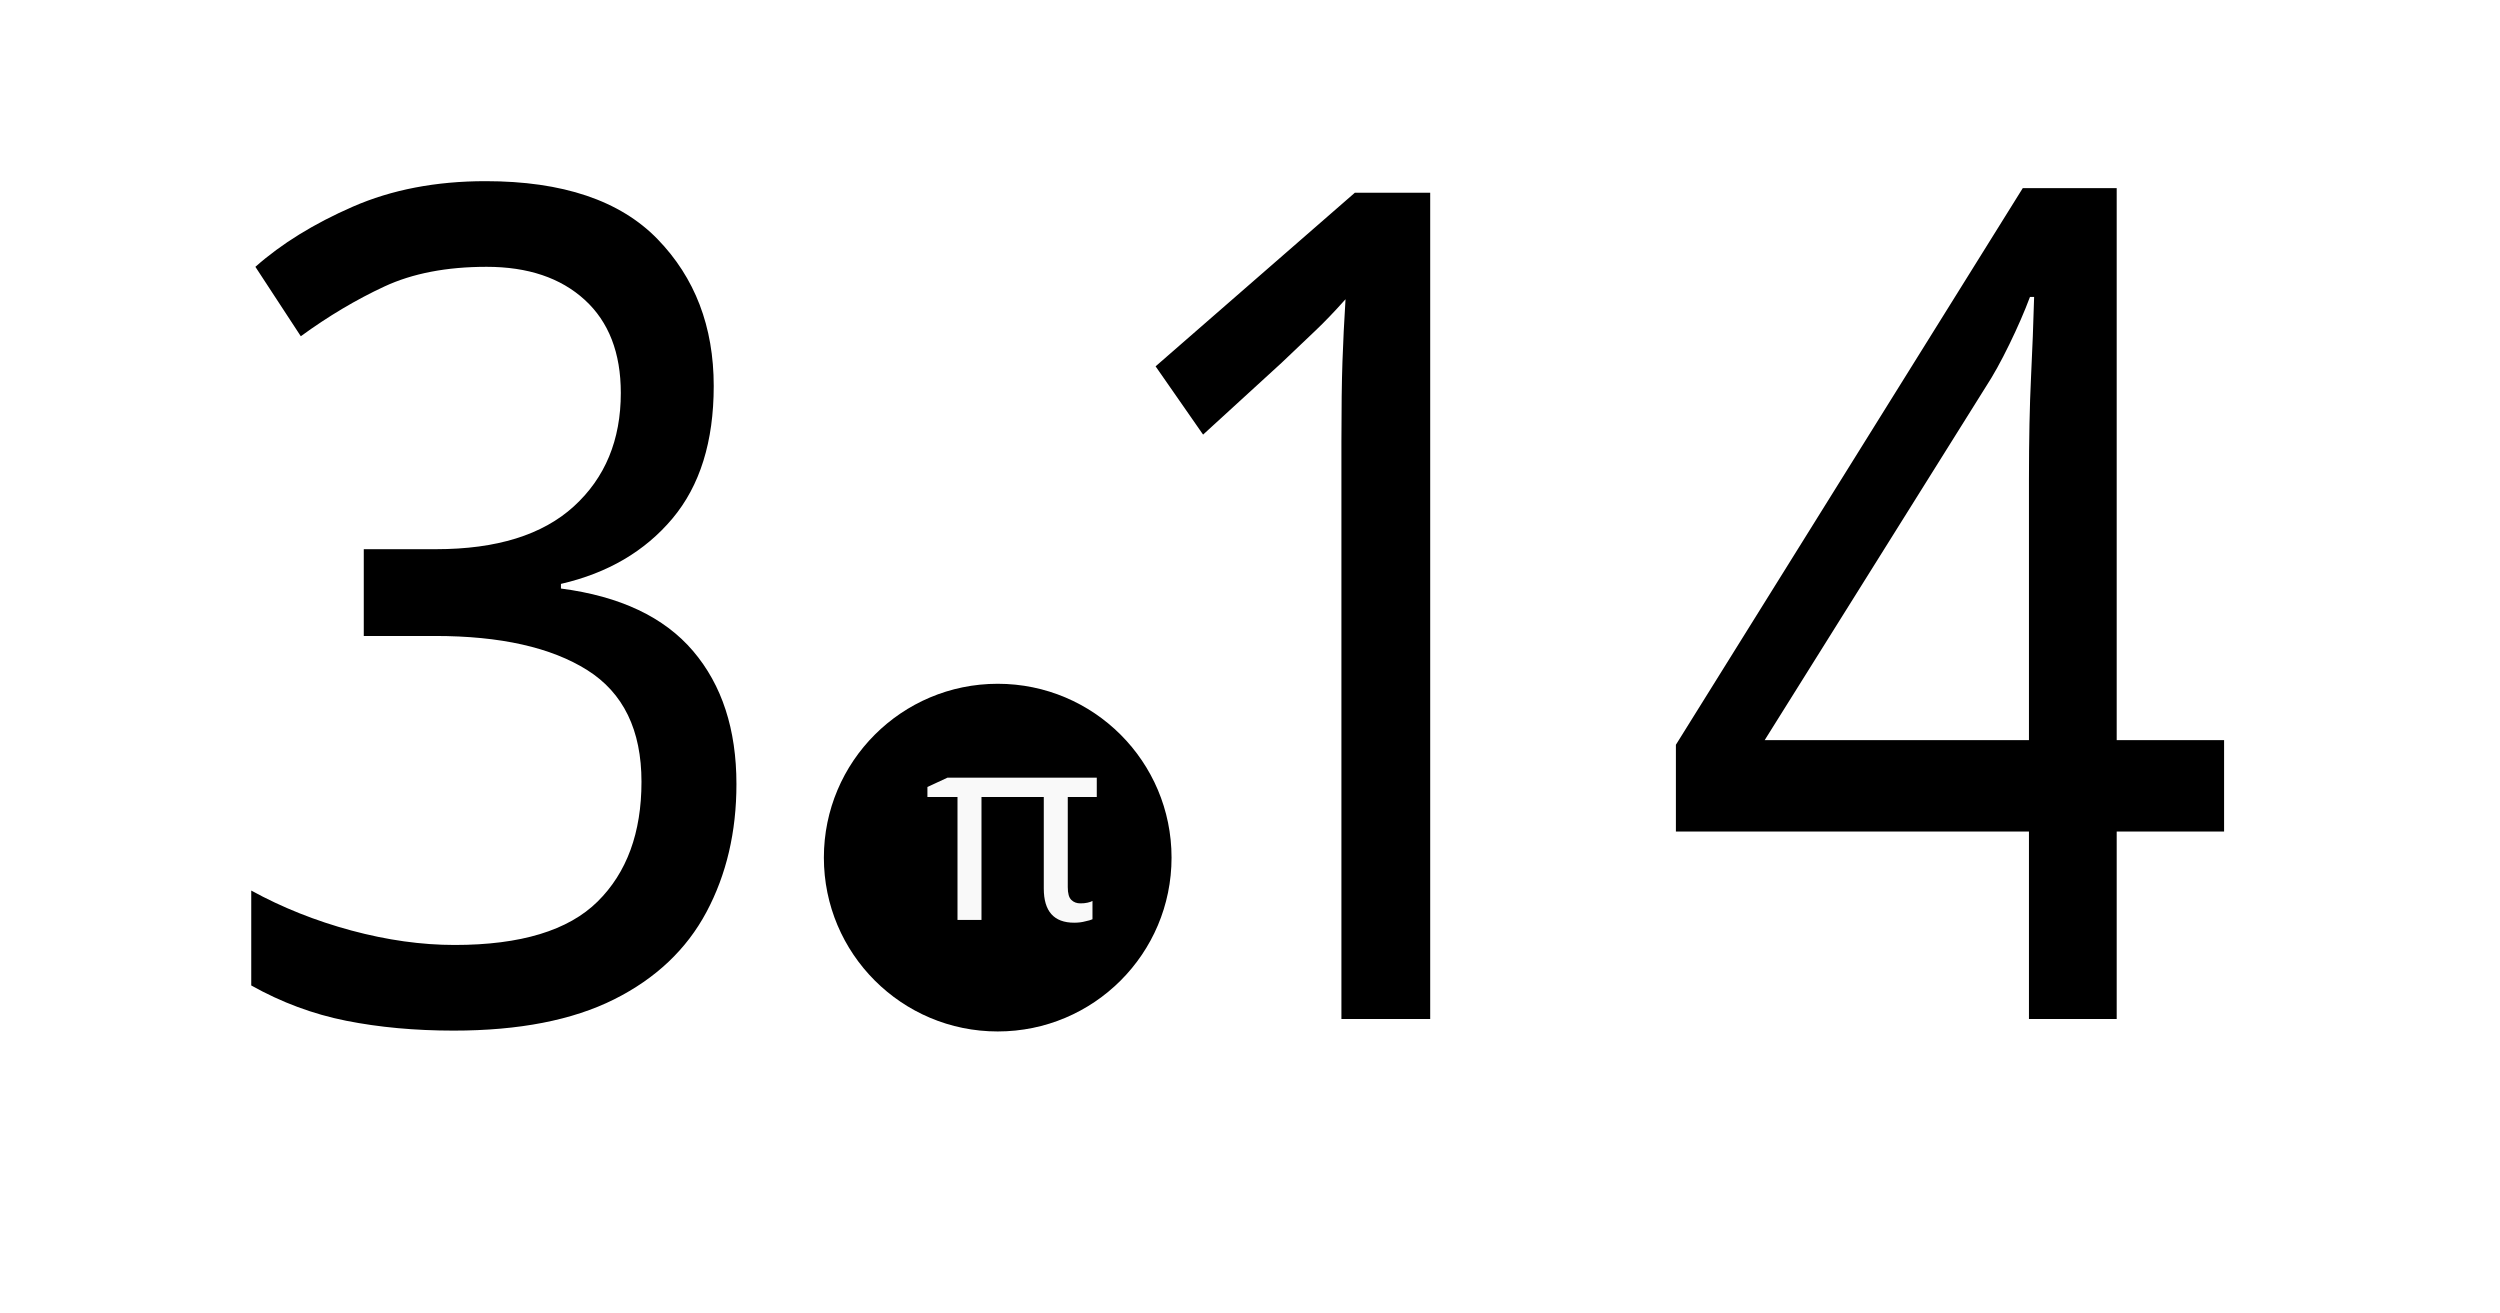
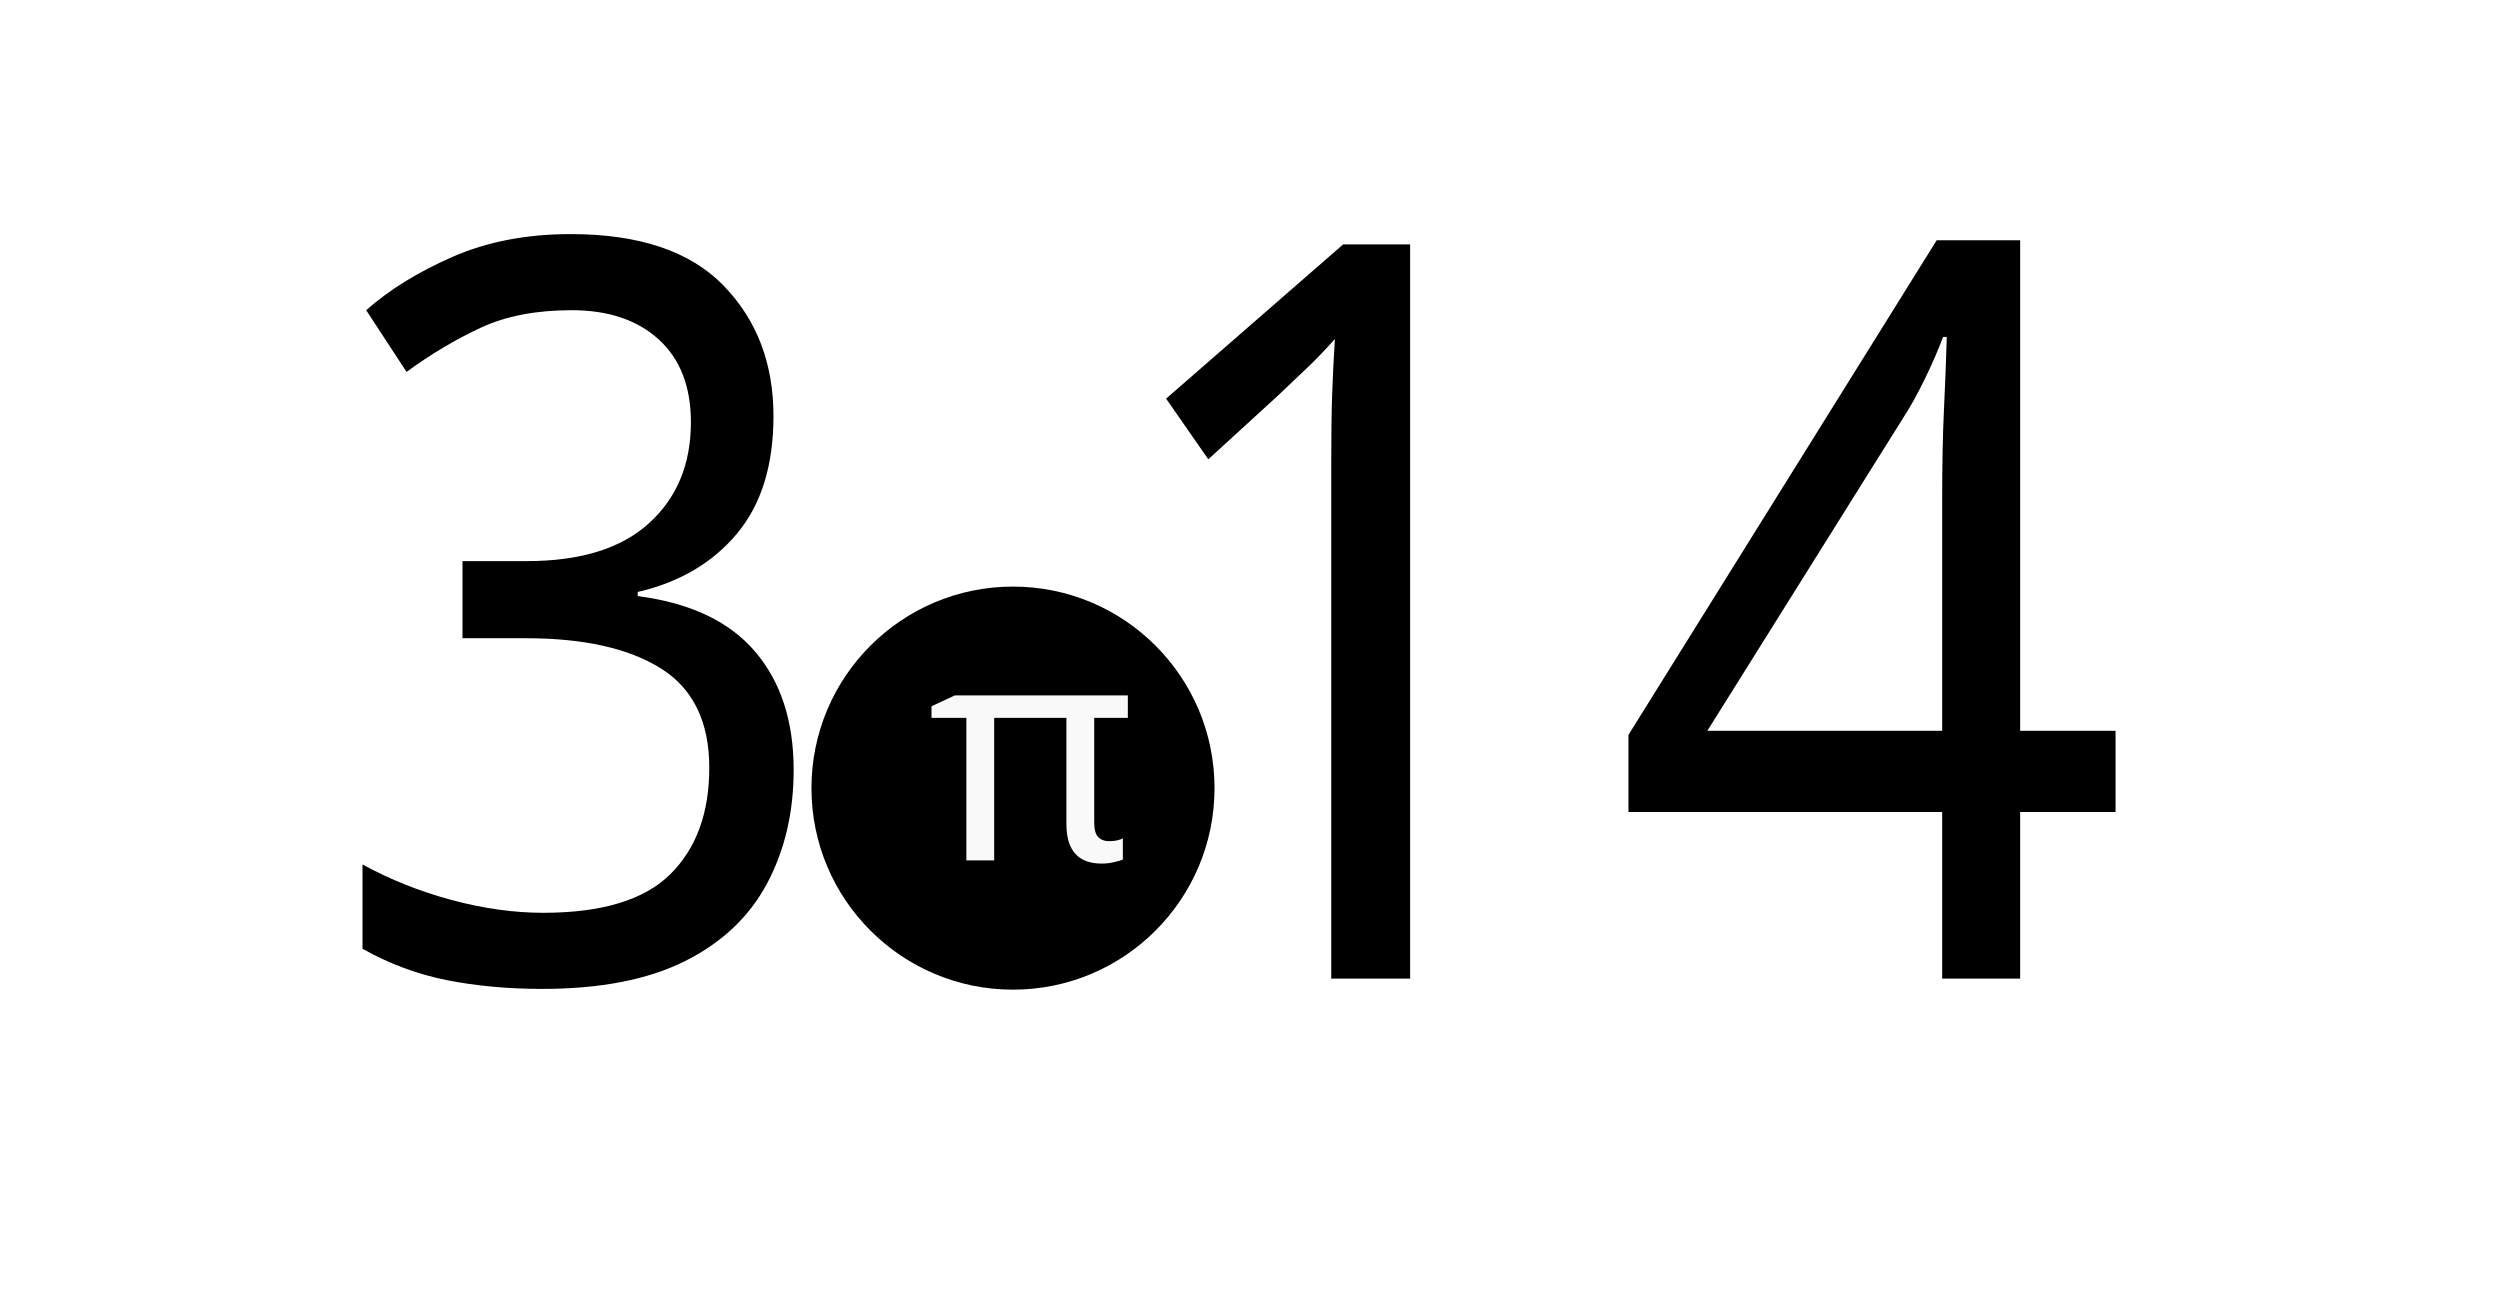
<svg xmlns="http://www.w3.org/2000/svg" width="1200mm" height="630mm" viewBox="0 0 1200 630" version="1.1" id="svg1">
  <defs id="defs1">
    <rect x="227.14" y="755.215" width="41.606" height="40.677" id="rect6" />
    <rect x="500.687" y="918.997" width="909.016" height="709.964" id="rect3" />
    <rect x="2870.744" y="-252.002" width="37.248" height="99.784" id="rect2" />
    <rect x="327.617" y="600.373" width="8.299" height="15.548" id="rect1" />
    <rect x="327.617" y="600.373" width="8.299" height="15.548" id="rect1-7" />
  </defs>
  <g id="layer1">
    <g id="g8" transform="matrix(0.8846878,0,0,0.8846878,69.1873,-116.8847)">
-       <text xml:space="preserve" style="font-style:normal;font-variant:normal;font-weight:normal;font-stretch:normal;font-size:593.038px;font-family:'FantasqueSansM Nerd Font Mono';-inkscape-font-specification:'FantasqueSansM Nerd Font Mono, Normal';font-variant-ligatures:normal;font-variant-caps:normal;font-variant-numeric:normal;font-variant-east-asian:normal;fill:#000000;stroke-width:0.248" x="34.839" y="646.984" id="text7" transform="scale(0.9444934,1.058769)">
-         <tspan id="tspan7" style="font-style:normal;font-variant:normal;font-weight:normal;font-stretch:normal;font-size:593.038px;font-family:'FantasqueSansM Nerd Font Mono';-inkscape-font-specification:'FantasqueSansM Nerd Font Mono, Normal';font-variant-ligatures:normal;font-variant-caps:normal;font-variant-numeric:normal;font-variant-east-asian:normal;stroke-width:0.248" x="34.839" y="646.984">3 14</tspan>
-       </text>
-       <g id="g7">
-         <circle style="fill:#000000;stroke-width:0.265" id="path7" cx="463.117" cy="597.432" r="94.32" />
-         <text xml:space="preserve" transform="matrix(12.43287,0,0,11.99209,-3650.379,-6682.286)" id="text1" style="font-style:normal;font-variant:normal;font-weight:normal;font-stretch:normal;font-size:12px;font-family:'Annapurna SIL';-inkscape-font-specification:'Annapurna SIL, Normal';font-variant-ligatures:normal;font-variant-caps:normal;font-variant-numeric:normal;font-variant-east-asian:normal;white-space:pre;shape-inside:url(#rect1-7);shape-padding:0.031;display:inline;fill:#f9f9f9">
-           <tspan x="327.648" y="609.865" id="tspan2">π</tspan>
+       <g id="g1" transform="matrix(0.8885948,0,0,0.8885948,184.5316,-81.11105)">
+         <text xml:space="preserve" style="font-style:normal;font-variant:normal;font-weight:normal;font-stretch:normal;font-size:593.038px;font-family:'FantasqueSansM Nerd Font Mono';-inkscape-font-specification:'FantasqueSansM Nerd Font Mono, Normal';font-variant-ligatures:normal;font-variant-caps:normal;font-variant-numeric:normal;font-variant-east-asian:normal;fill:#000000;stroke-width:0.248" x="-105.388" y="791.004" id="text7" transform="scale(0.9444934,1.058769)">
+           <tspan id="tspan7" style="font-style:normal;font-variant:normal;font-weight:normal;font-stretch:normal;font-size:593.038px;font-family:'FantasqueSansM Nerd Font Mono';-inkscape-font-specification:'FantasqueSansM Nerd Font Mono, Normal';font-variant-ligatures:normal;font-variant-caps:normal;font-variant-numeric:normal;font-variant-east-asian:normal;stroke-width:0.248" x="-105.388" y="791.004">3 14</tspan>
        </text>
+         <g id="g7" transform="matrix(1.30465,0,0,1.30465,-281.3635,-58.25802)">
+           <circle style="fill:#000000;stroke-width:0.265" id="path7" cx="463.117" cy="597.432" r="94.32" />
+           <text xml:space="preserve" transform="matrix(12.43287,0,0,11.99209,-3650.379,-6682.286)" id="text1" style="font-style:normal;font-variant:normal;font-weight:normal;font-stretch:normal;font-size:12px;font-family:'Annapurna SIL';-inkscape-font-specification:'Annapurna SIL, Normal';font-variant-ligatures:normal;font-variant-caps:normal;font-variant-numeric:normal;font-variant-east-asian:normal;white-space:pre;shape-inside:url(#rect1-7);shape-padding:0.031;display:inline;fill:#f9f9f9">
+             <tspan x="327.648" y="609.865" id="tspan1">π</tspan>
+           </text>
+         </g>
      </g>
    </g>
  </g>
</svg>
